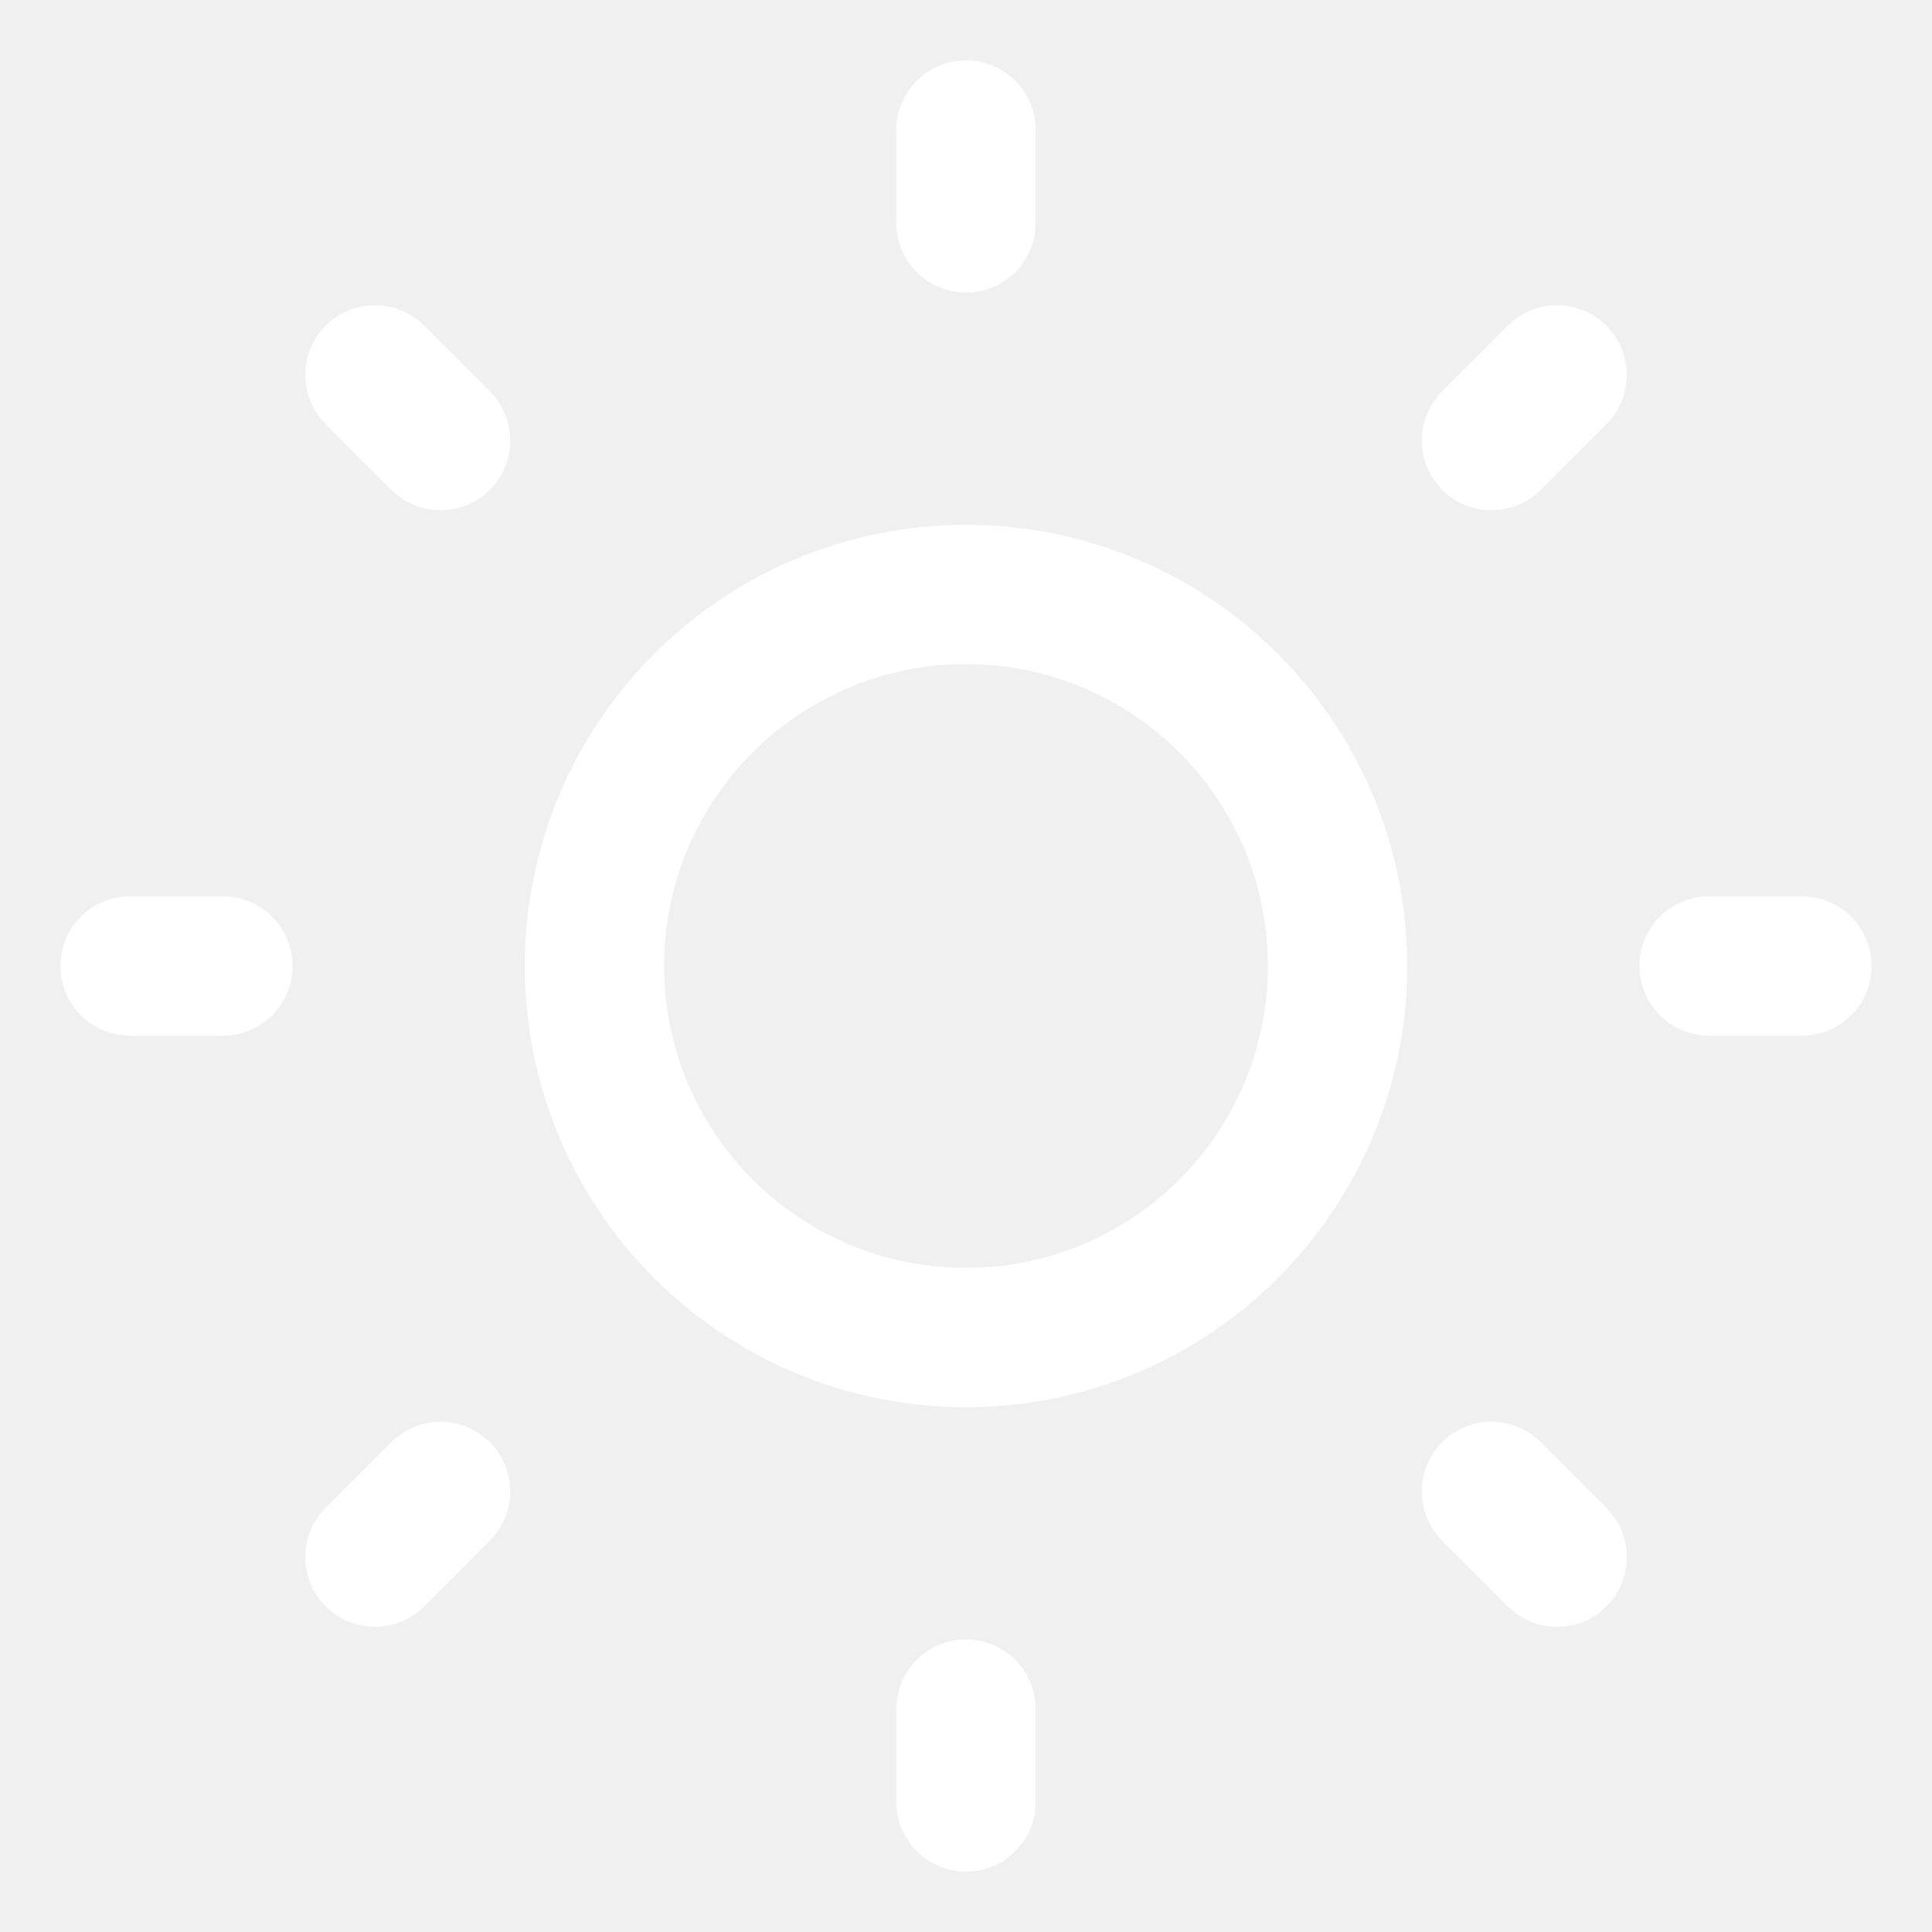
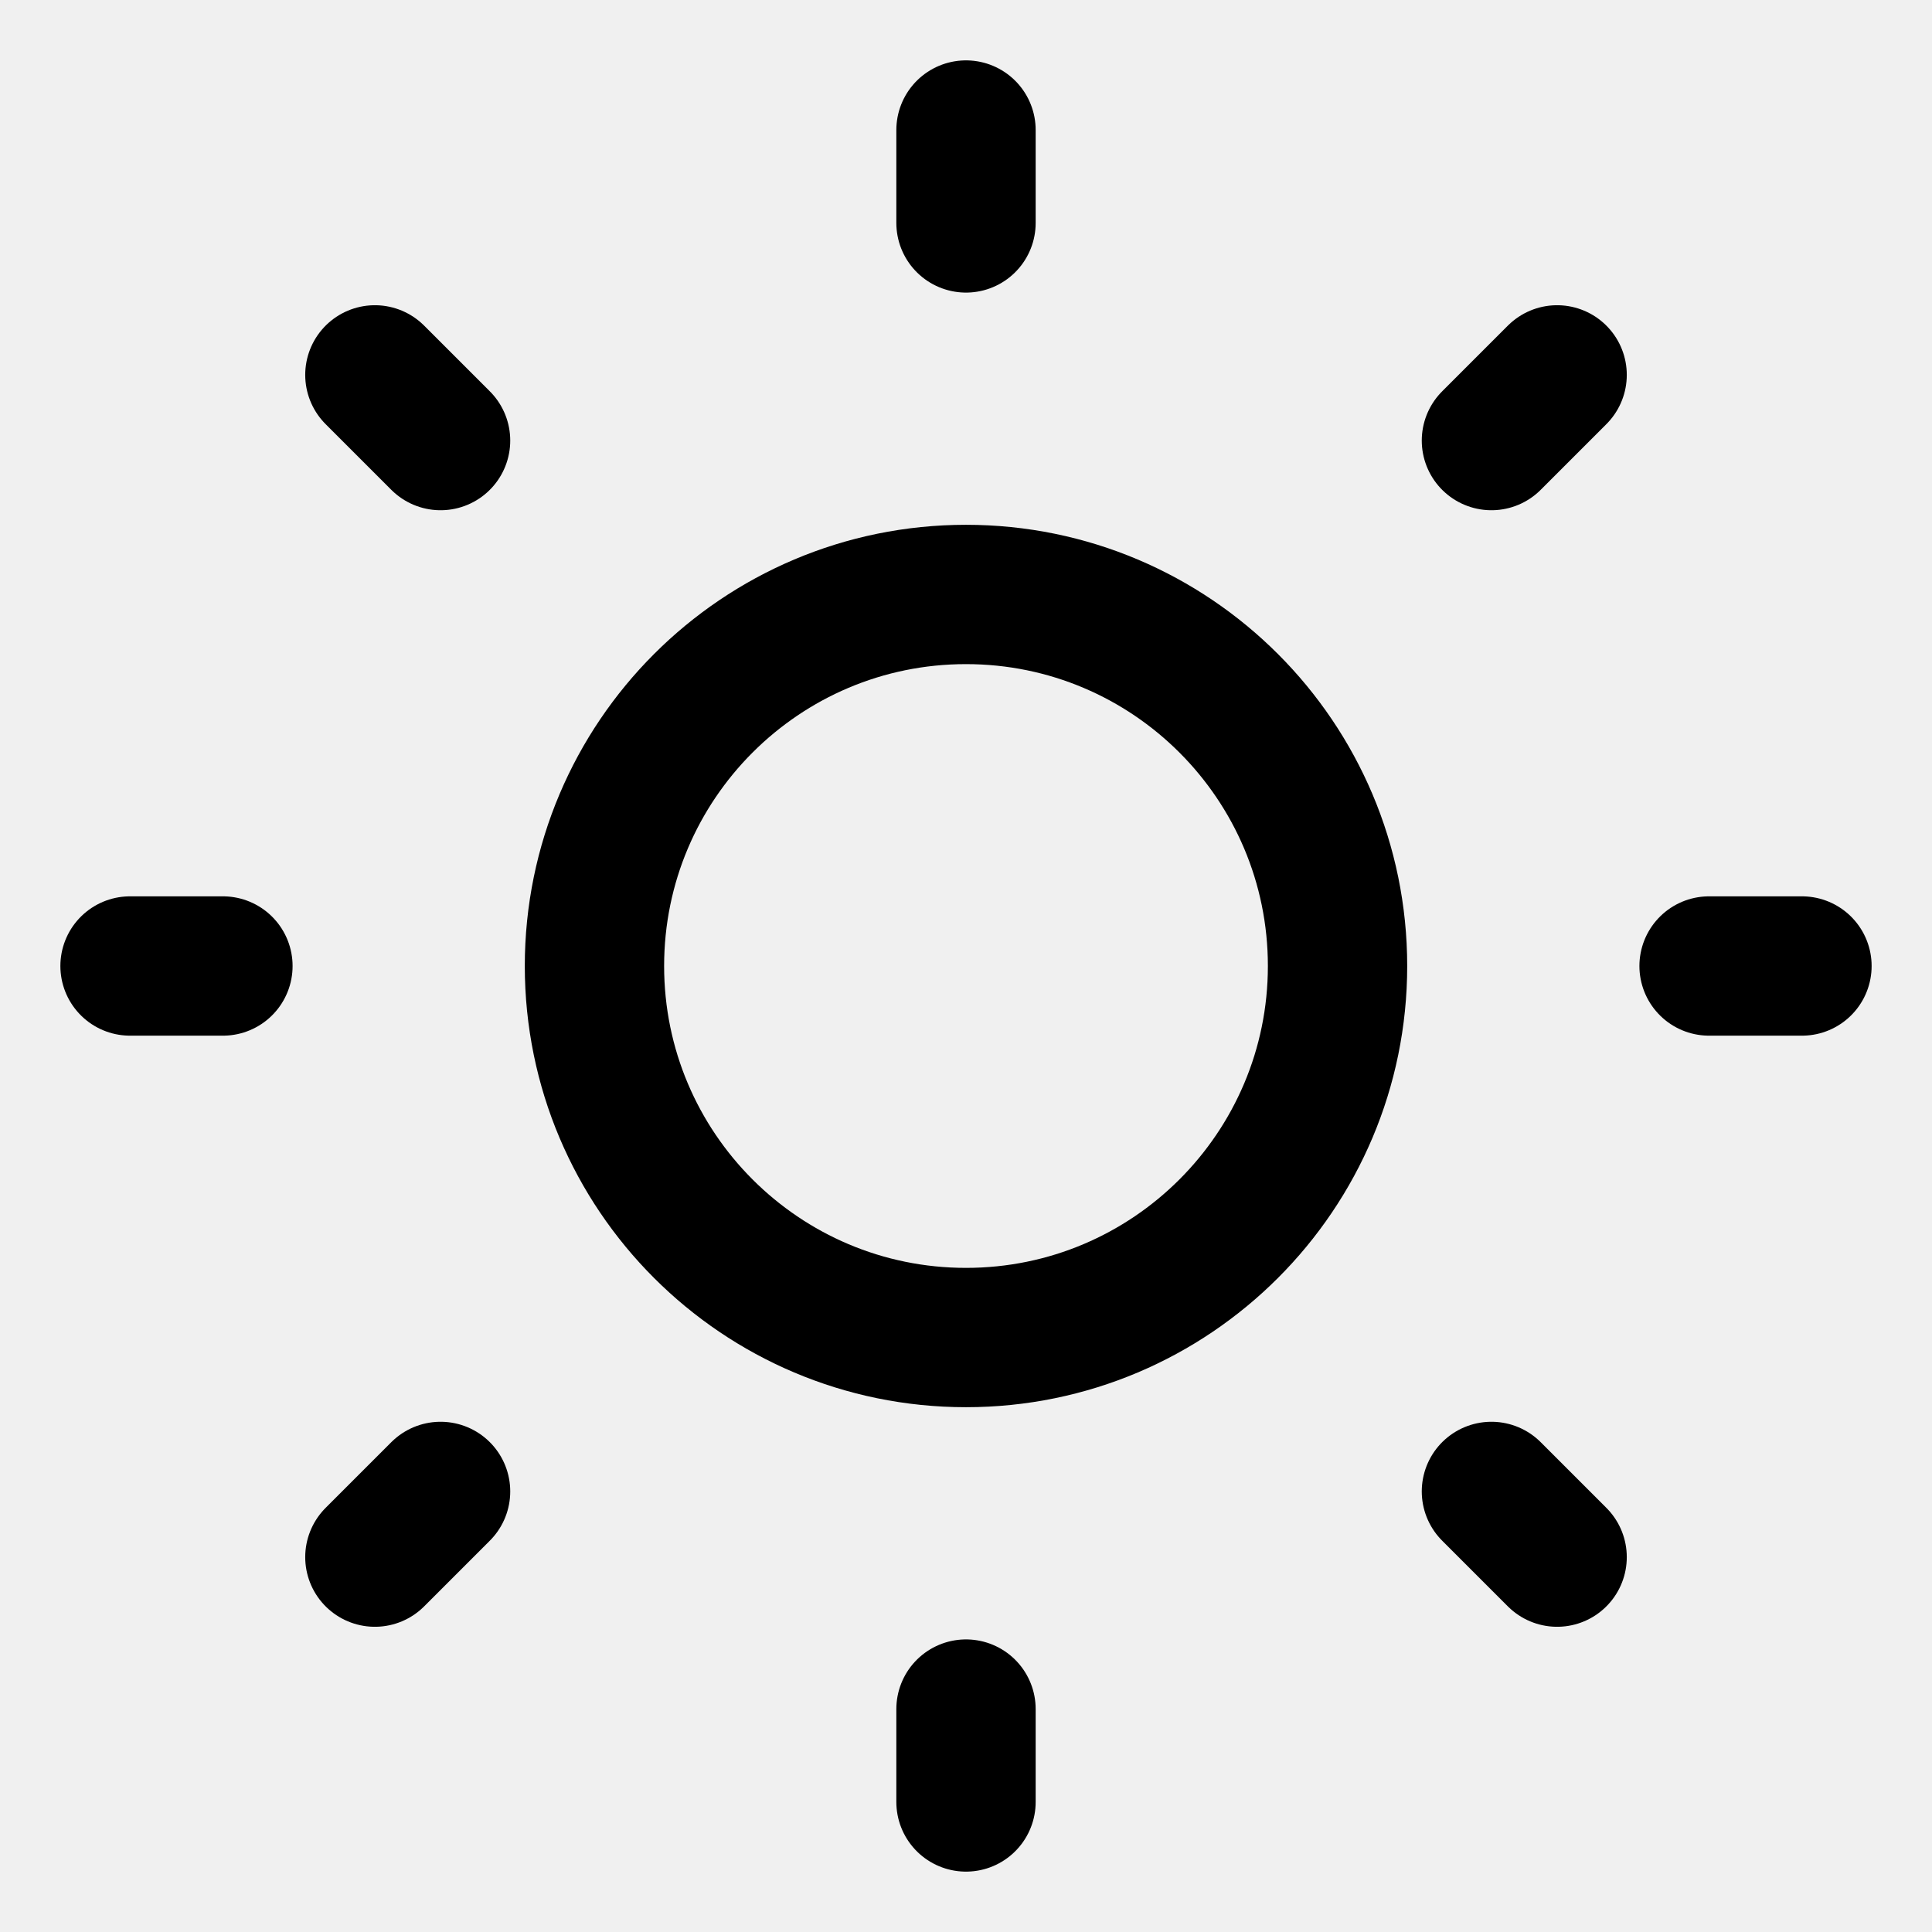
- <svg xmlns="http://www.w3.org/2000/svg" width="50" height="50" viewBox="0 0 26 26" fill="none">
-   <path d="M13 18C15.761 18 18 15.761 18 13C18 10.239 15.761 8 13 8C10.239 8 8 10.239 8 13C8 15.761 10.239 18 13 18Z" stroke="white" stroke-width="1.875" stroke-linejoin="round" />
-   <path d="M23 13H24.25M1.75 13H3M13 23V24.25M13 1.75V3M20.071 20.071L20.955 20.955M5.045 5.045L5.929 5.929M5.929 20.071L5.045 20.955M20.955 5.045L20.071 5.929" stroke="white" stroke-width="1.875" stroke-linecap="round" />
+ <svg xmlns="http://www.w3.org/2000/svg" height="100%" viewBox="0 0 26 26" fill="none">
+   <path d="M13 18C15.761 18 18 15.761 18 13C18 10.239 15.761 8 13 8C10.239 8 8 10.239 8 13C8 15.761 10.239 18 13 18Z" stroke="currentColor" stroke-width="1.875" stroke-linejoin="round" />
+   <path d="M23 13H24.25M1.75 13H3M13 23V24.25M13 1.75V3M20.071 20.071L20.955 20.955M5.045 5.045L5.929 5.929M5.929 20.071L5.045 20.955M20.955 5.045L20.071 5.929" stroke="currentColor" stroke-width="1.875" stroke-linecap="round" />
</svg>
